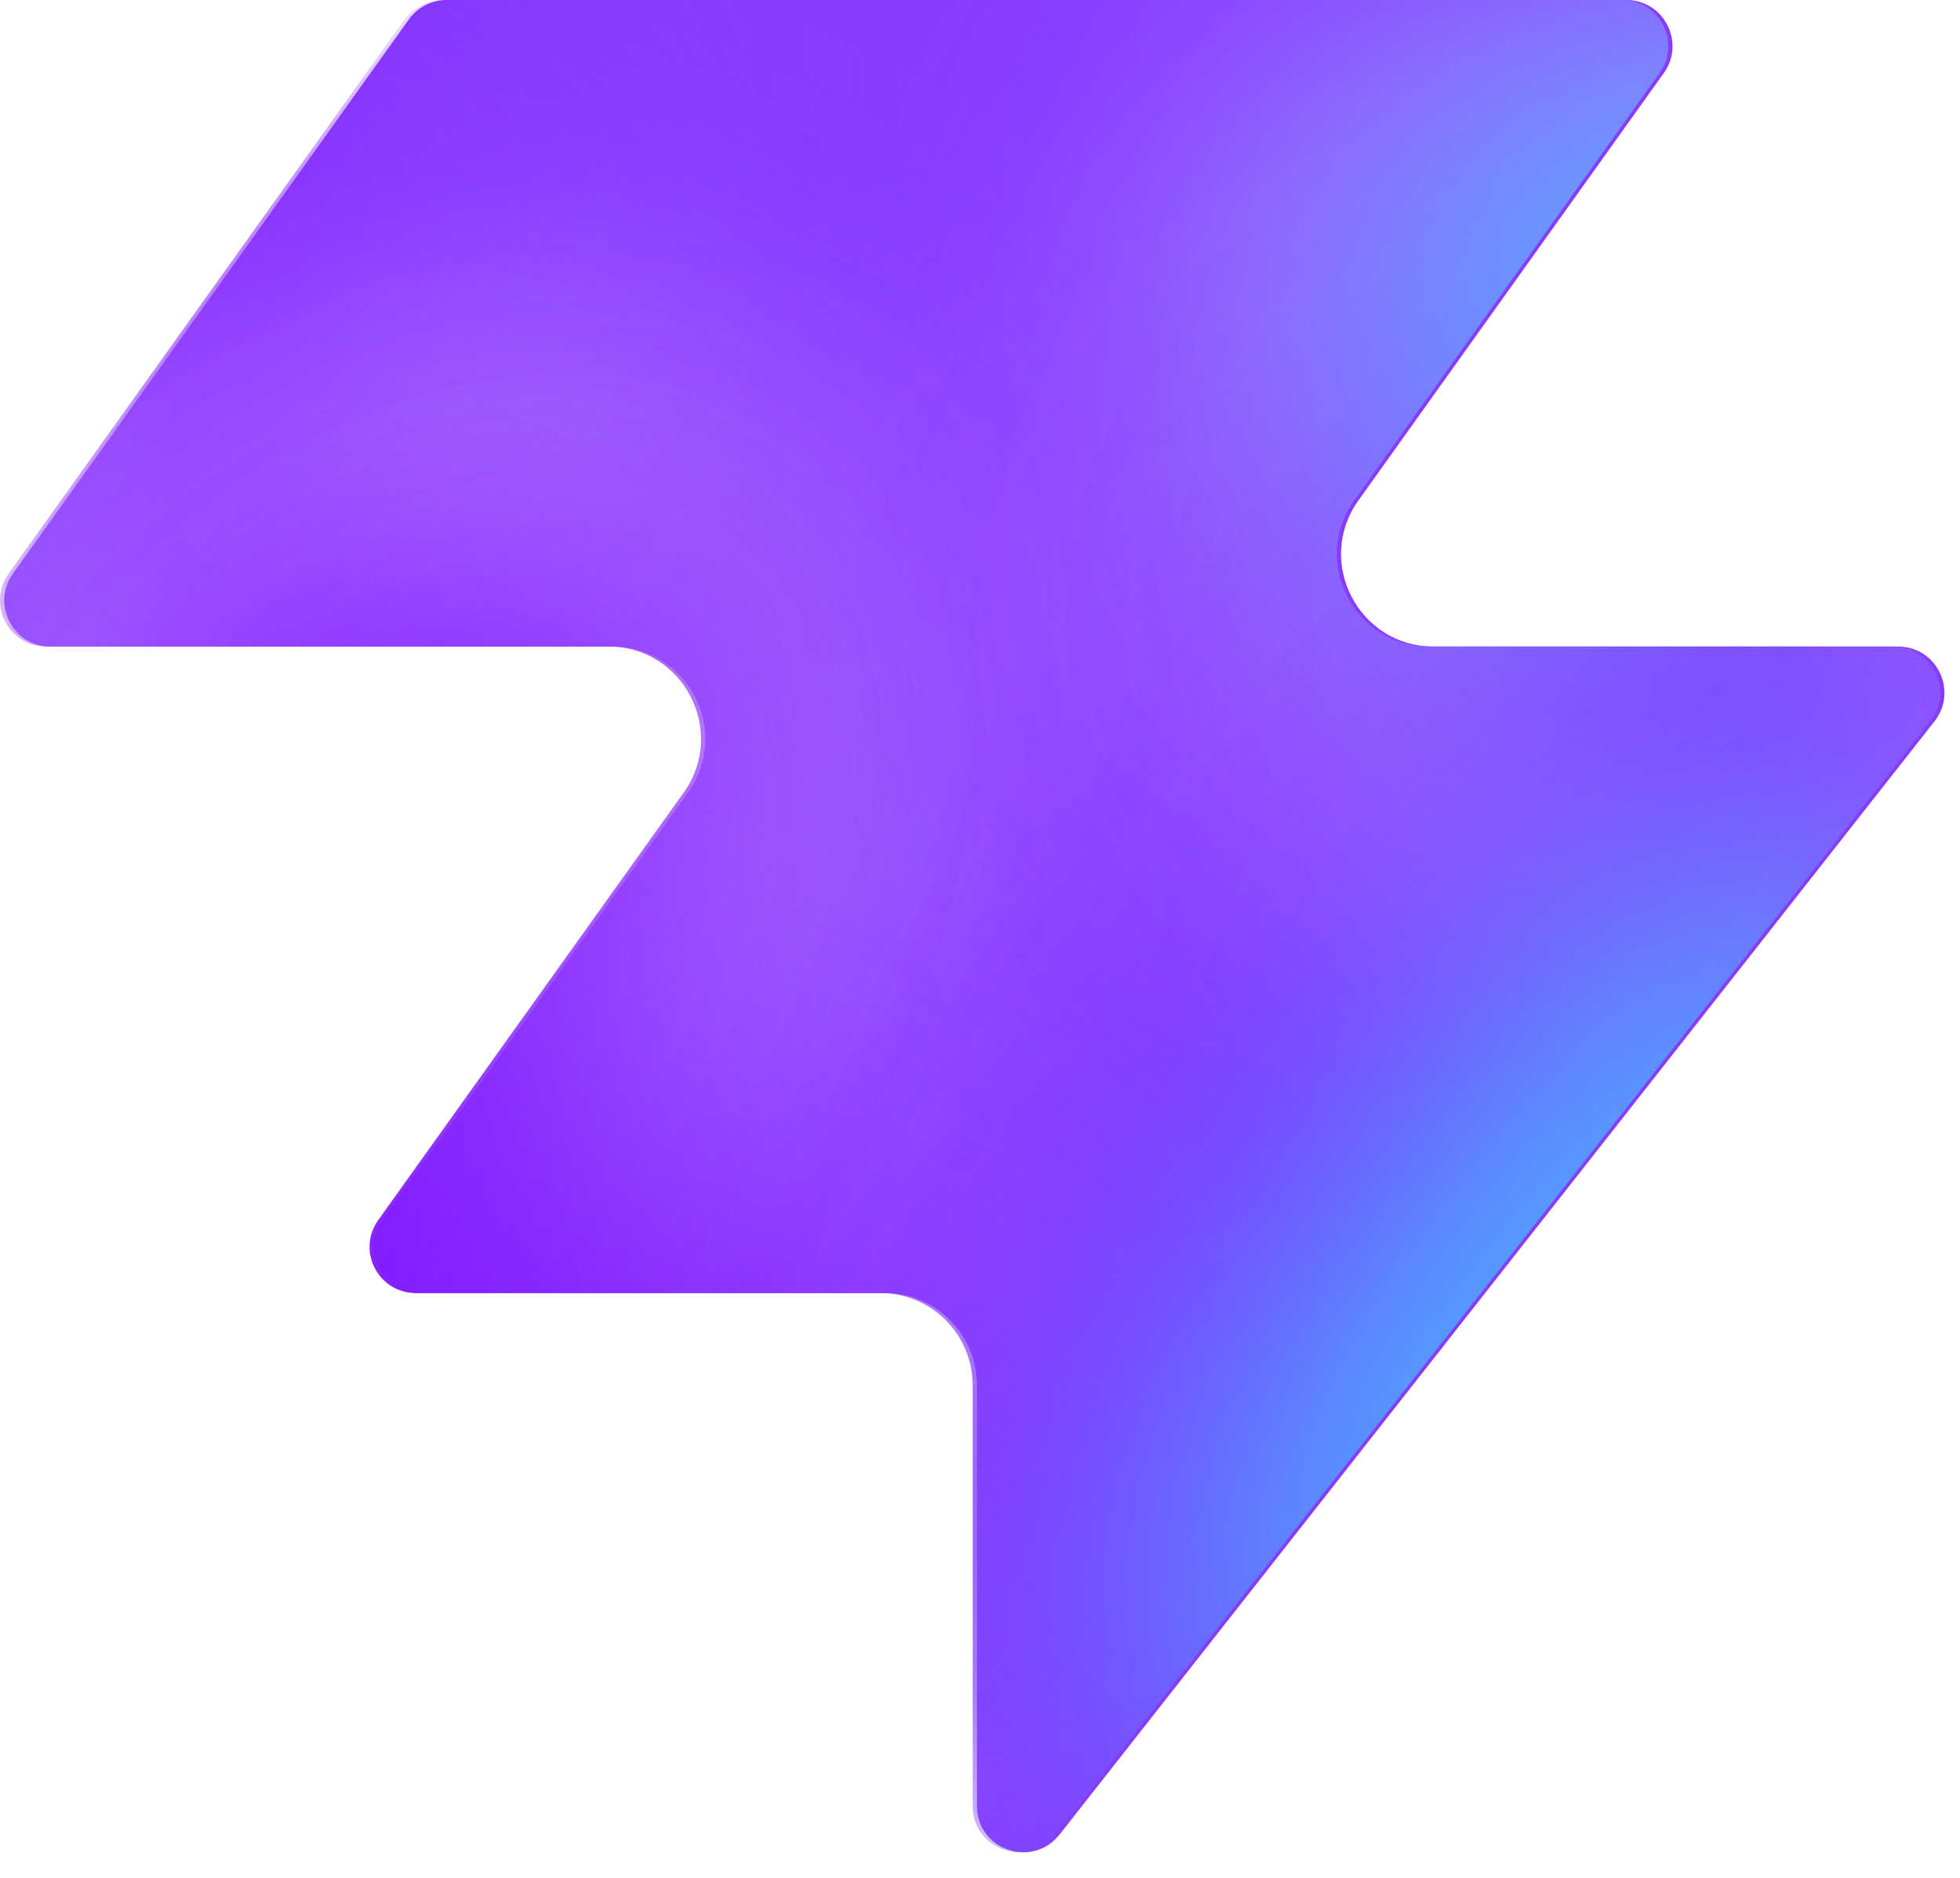
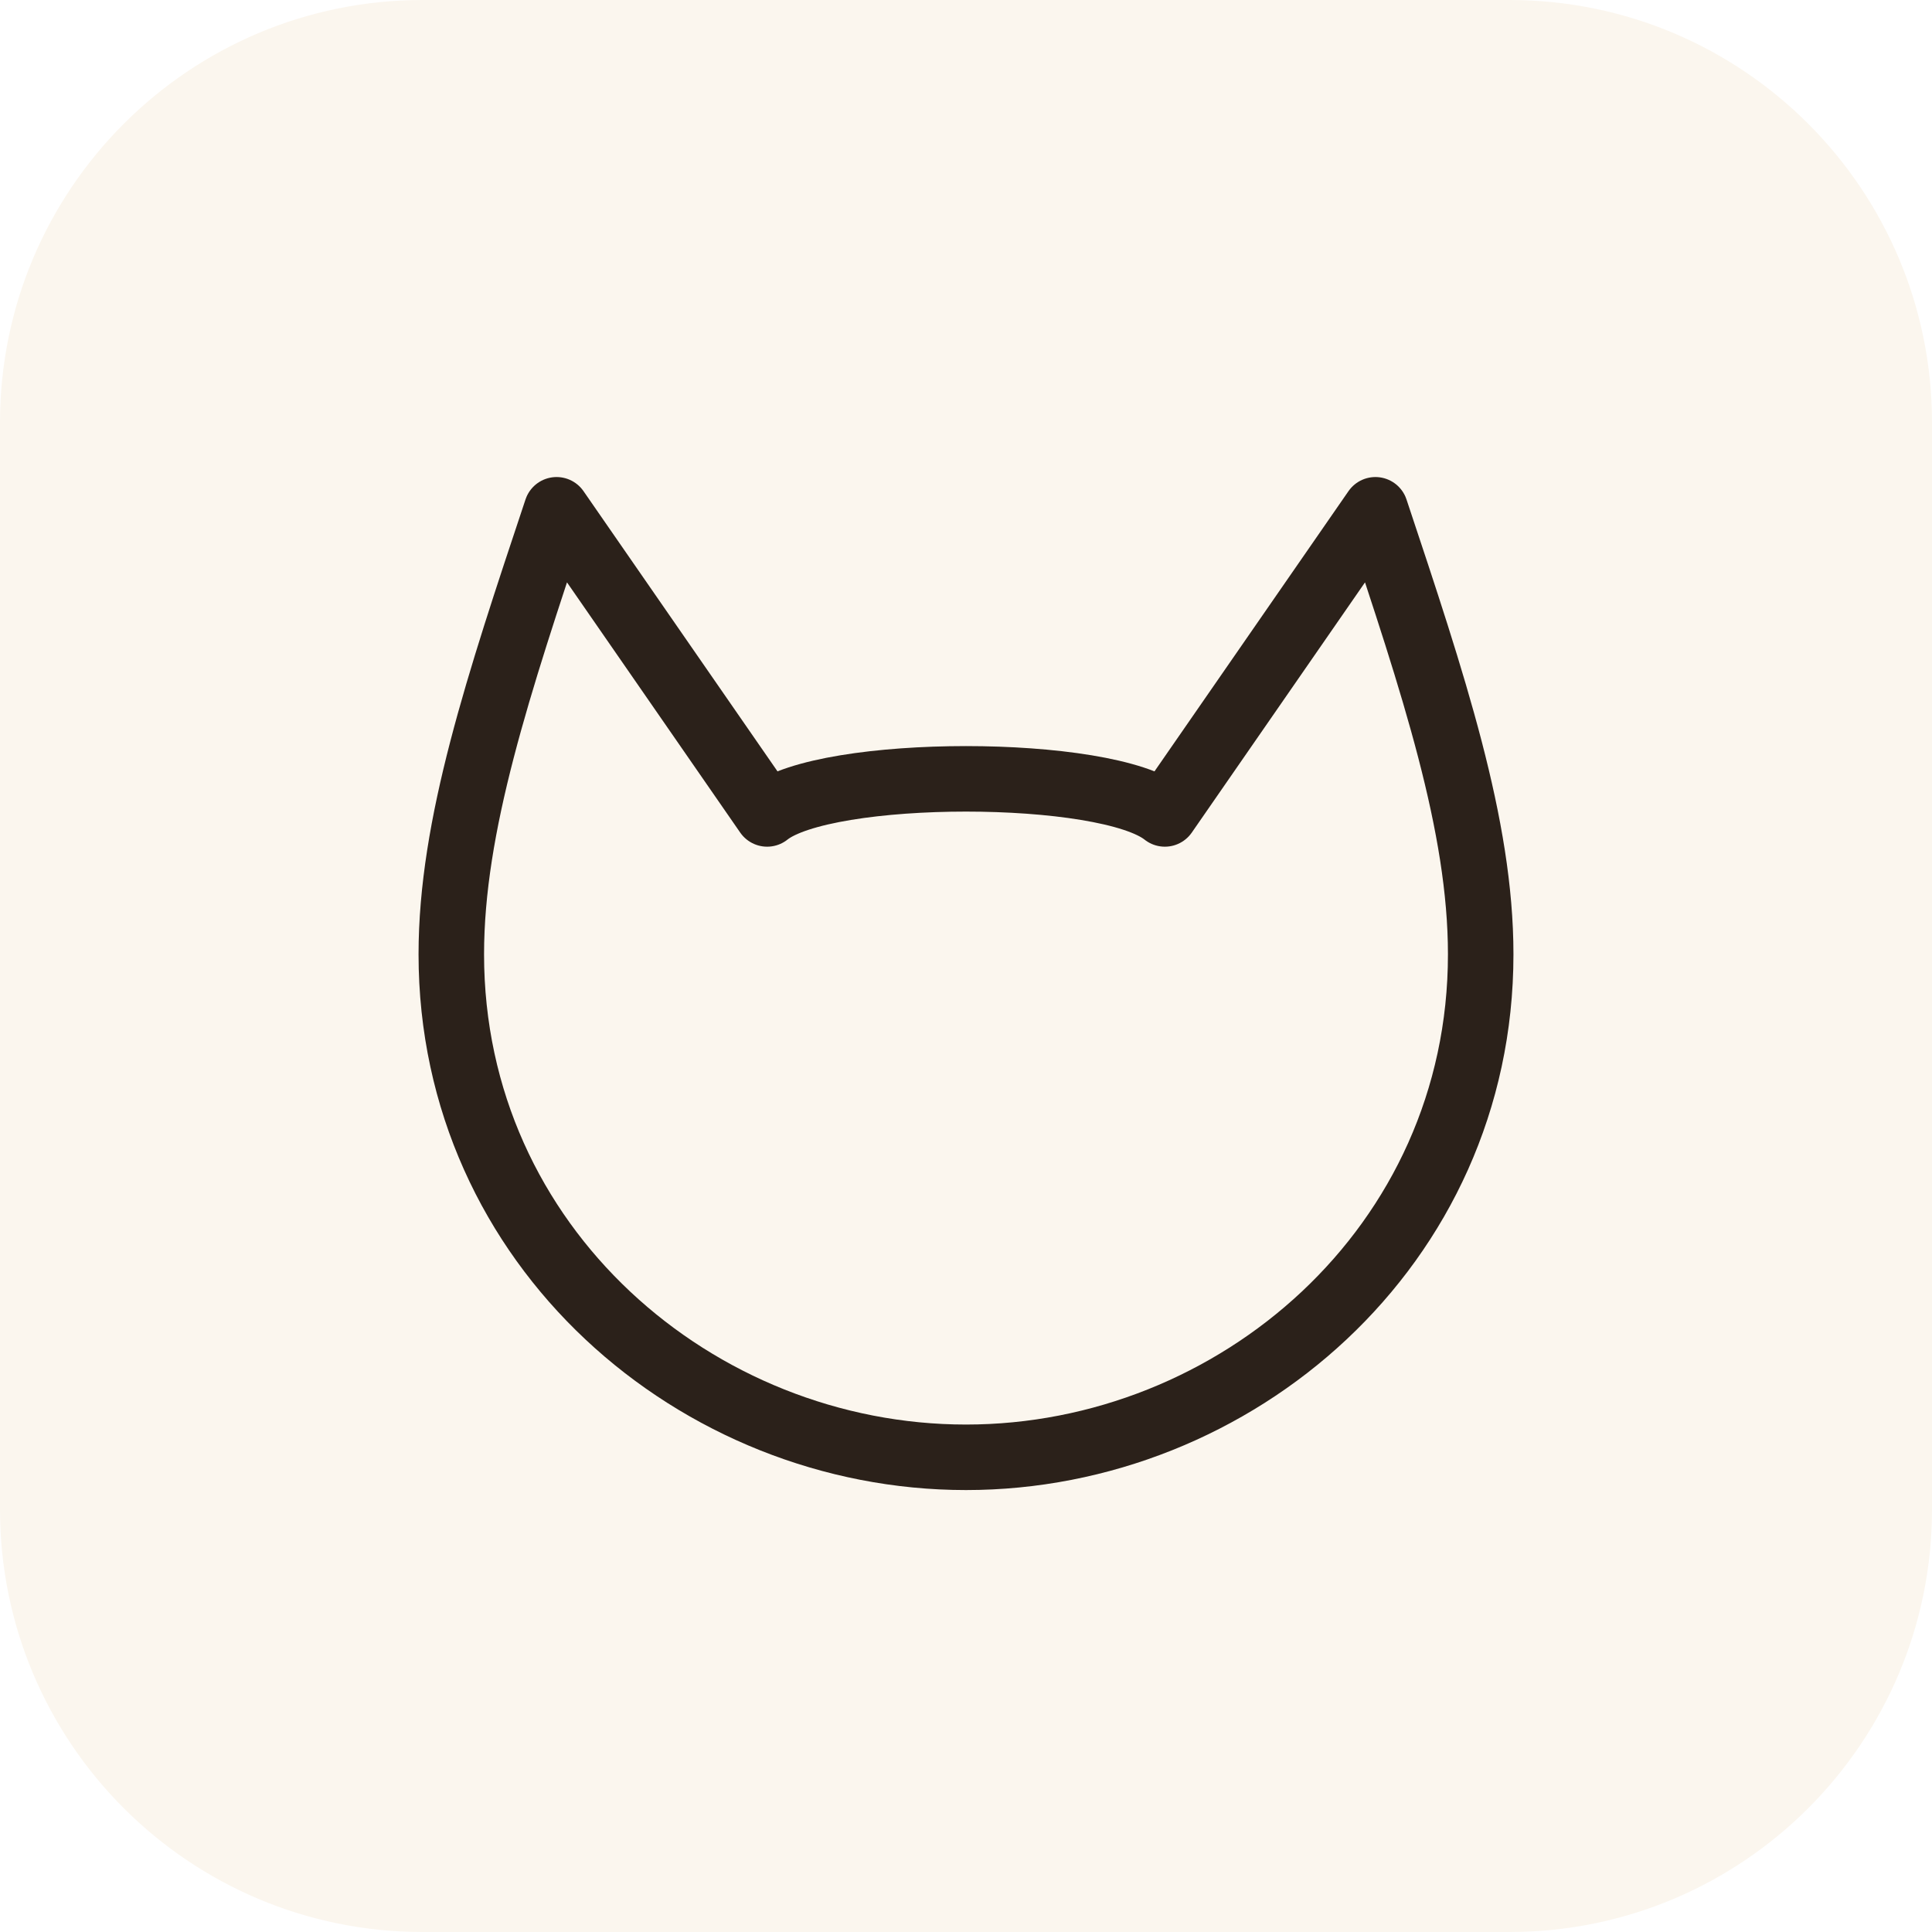
- <svg xmlns="http://www.w3.org/2000/svg" width="48" height="46" fill="none" viewBox="0 0 48 46">
-   <path fill="#863bff" d="M25.946 44.938c-.664.845-2.021.375-2.021-.698V33.937a2.26 2.26 0 0 0-2.262-2.262H10.287c-.92 0-1.456-1.04-.92-1.788l7.48-10.471c1.07-1.497 0-3.578-1.842-3.578H1.237c-.92 0-1.456-1.04-.92-1.788L10.013.474c.214-.297.556-.474.92-.474h28.894c.92 0 1.456 1.04.92 1.788l-7.48 10.471c-1.07 1.498 0 3.579 1.842 3.579h11.377c.943 0 1.473 1.088.89 1.83L25.947 44.94z" style="fill:#863bff;fill:color(display-p3 .525 .23 1);fill-opacity:1" />
-   <mask id="a" width="48" height="46" x="0" y="0" maskUnits="userSpaceOnUse" style="mask-type:alpha">
-     <path fill="#000" d="M25.842 44.938c-.664.844-2.021.375-2.021-.698V33.937a2.26 2.26 0 0 0-2.262-2.262H10.183c-.92 0-1.456-1.04-.92-1.788l7.48-10.471c1.07-1.498 0-3.579-1.842-3.579H1.133c-.92 0-1.456-1.04-.92-1.787L9.91.473c.214-.297.556-.474.92-.474h28.894c.92 0 1.456 1.04.92 1.788l-7.48 10.471c-1.07 1.498 0 3.578 1.842 3.578h11.377c.943 0 1.473 1.088.89 1.832L25.843 44.94z" style="fill:#000;fill-opacity:1" />
-   </mask>
-   <g mask="url(#a)">
-     <g filter="url(#b)">
-       <ellipse cx="5.508" cy="14.704" fill="#ede6ff" rx="5.508" ry="14.704" style="fill:#ede6ff;fill:color(display-p3 .927 .903 1);fill-opacity:1" transform="matrix(.00324 1 1 -.00324 -4.47 31.516)" />
-     </g>
-     <g filter="url(#c)">
-       <ellipse cx="10.399" cy="29.851" fill="#ede6ff" rx="10.399" ry="29.851" style="fill:#ede6ff;fill:color(display-p3 .927 .903 1);fill-opacity:1" transform="matrix(.00324 1 1 -.00324 -39.328 7.883)" />
-     </g>
-     <g filter="url(#d)">
-       <ellipse cx="5.508" cy="30.487" fill="#7e14ff" rx="5.508" ry="30.487" style="fill:#7e14ff;fill:color(display-p3 .492 .077 1);fill-opacity:1" transform="rotate(89.814 -25.913 -14.639)scale(1 -1)" />
-     </g>
-     <g filter="url(#e)">
-       <ellipse cx="5.508" cy="30.599" fill="#7e14ff" rx="5.508" ry="30.599" style="fill:#7e14ff;fill:color(display-p3 .492 .077 1);fill-opacity:1" transform="rotate(89.814 -32.644 -3.334)scale(1 -1)" />
-     </g>
-     <g filter="url(#f)">
-       <ellipse cx="5.508" cy="30.599" fill="#7e14ff" rx="5.508" ry="30.599" style="fill:#7e14ff;fill:color(display-p3 .492 .077 1);fill-opacity:1" transform="matrix(.00324 1 1 -.00324 -34.34 30.47)" />
-     </g>
-     <g filter="url(#g)">
-       <ellipse cx="14.072" cy="22.078" fill="#ede6ff" rx="14.072" ry="22.078" style="fill:#ede6ff;fill:color(display-p3 .927 .903 1);fill-opacity:1" transform="rotate(93.35 24.506 48.493)scale(-1 1)" />
-     </g>
-     <g filter="url(#h)">
-       <ellipse cx="3.47" cy="21.501" fill="#7e14ff" rx="3.47" ry="21.501" style="fill:#7e14ff;fill:color(display-p3 .492 .077 1);fill-opacity:1" transform="rotate(89.009 28.708 47.59)scale(-1 1)" />
-     </g>
-     <g filter="url(#i)">
-       <ellipse cx="3.47" cy="21.501" fill="#7e14ff" rx="3.47" ry="21.501" style="fill:#7e14ff;fill:color(display-p3 .492 .077 1);fill-opacity:1" transform="rotate(89.009 28.708 47.59)scale(-1 1)" />
-     </g>
-     <g filter="url(#j)">
-       <ellipse cx=".387" cy="8.972" fill="#7e14ff" rx="4.407" ry="29.108" style="fill:#7e14ff;fill:color(display-p3 .492 .077 1);fill-opacity:1" transform="rotate(39.51 .387 8.972)" />
-     </g>
-     <g filter="url(#k)">
-       <ellipse cx="47.523" cy="-6.092" fill="#7e14ff" rx="4.407" ry="29.108" style="fill:#7e14ff;fill:color(display-p3 .492 .077 1);fill-opacity:1" transform="rotate(37.892 47.523 -6.092)" />
-     </g>
-     <g filter="url(#l)">
-       <ellipse cx="41.412" cy="6.333" fill="#47bfff" rx="5.971" ry="9.665" style="fill:#47bfff;fill:color(display-p3 .28 .748 1);fill-opacity:1" transform="rotate(37.892 41.412 6.333)" />
-     </g>
-     <g filter="url(#m)">
-       <ellipse cx="-1.879" cy="38.332" fill="#7e14ff" rx="4.407" ry="29.108" style="fill:#7e14ff;fill:color(display-p3 .492 .077 1);fill-opacity:1" transform="rotate(37.892 -1.88 38.332)" />
-     </g>
-     <g filter="url(#n)">
-       <ellipse cx="-1.879" cy="38.332" fill="#7e14ff" rx="4.407" ry="29.108" style="fill:#7e14ff;fill:color(display-p3 .492 .077 1);fill-opacity:1" transform="rotate(37.892 -1.88 38.332)" />
-     </g>
-     <g filter="url(#o)">
-       <ellipse cx="35.651" cy="29.907" fill="#7e14ff" rx="4.407" ry="29.108" style="fill:#7e14ff;fill:color(display-p3 .492 .077 1);fill-opacity:1" transform="rotate(37.892 35.651 29.907)" />
-     </g>
-     <g filter="url(#p)">
-       <ellipse cx="38.418" cy="32.4" fill="#47bfff" rx="5.971" ry="15.297" style="fill:#47bfff;fill:color(display-p3 .28 .748 1);fill-opacity:1" transform="rotate(37.892 38.418 32.4)" />
-     </g>
-   </g>
-   <defs>
-     <filter id="b" width="60.045" height="41.654" x="-19.77" y="16.149" color-interpolation-filters="sRGB" filterUnits="userSpaceOnUse">
-       <feFlood flood-opacity="0" result="BackgroundImageFix" />
-       <feBlend in="SourceGraphic" in2="BackgroundImageFix" result="shape" />
-       <feGaussianBlur result="effect1_foregroundBlur_2002_17158" stdDeviation="7.659" />
-     </filter>
-     <filter id="c" width="90.34" height="51.437" x="-54.613" y="-7.533" color-interpolation-filters="sRGB" filterUnits="userSpaceOnUse">
-       <feFlood flood-opacity="0" result="BackgroundImageFix" />
-       <feBlend in="SourceGraphic" in2="BackgroundImageFix" result="shape" />
-       <feGaussianBlur result="effect1_foregroundBlur_2002_17158" stdDeviation="7.659" />
-     </filter>
-     <filter id="d" width="79.355" height="29.4" x="-49.64" y="2.03" color-interpolation-filters="sRGB" filterUnits="userSpaceOnUse">
-       <feFlood flood-opacity="0" result="BackgroundImageFix" />
-       <feBlend in="SourceGraphic" in2="BackgroundImageFix" result="shape" />
-       <feGaussianBlur result="effect1_foregroundBlur_2002_17158" stdDeviation="4.596" />
-     </filter>
-     <filter id="e" width="79.579" height="29.4" x="-45.045" y="20.029" color-interpolation-filters="sRGB" filterUnits="userSpaceOnUse">
-       <feFlood flood-opacity="0" result="BackgroundImageFix" />
-       <feBlend in="SourceGraphic" in2="BackgroundImageFix" result="shape" />
-       <feGaussianBlur result="effect1_foregroundBlur_2002_17158" stdDeviation="4.596" />
-     </filter>
-     <filter id="f" width="79.579" height="29.4" x="-43.513" y="21.178" color-interpolation-filters="sRGB" filterUnits="userSpaceOnUse">
-       <feFlood flood-opacity="0" result="BackgroundImageFix" />
-       <feBlend in="SourceGraphic" in2="BackgroundImageFix" result="shape" />
-       <feGaussianBlur result="effect1_foregroundBlur_2002_17158" stdDeviation="4.596" />
-     </filter>
-     <filter id="g" width="74.749" height="58.852" x="15.756" y="-17.901" color-interpolation-filters="sRGB" filterUnits="userSpaceOnUse">
-       <feFlood flood-opacity="0" result="BackgroundImageFix" />
-       <feBlend in="SourceGraphic" in2="BackgroundImageFix" result="shape" />
-       <feGaussianBlur result="effect1_foregroundBlur_2002_17158" stdDeviation="7.659" />
-     </filter>
-     <filter id="h" width="61.377" height="25.362" x="23.548" y="2.284" color-interpolation-filters="sRGB" filterUnits="userSpaceOnUse">
-       <feFlood flood-opacity="0" result="BackgroundImageFix" />
-       <feBlend in="SourceGraphic" in2="BackgroundImageFix" result="shape" />
-       <feGaussianBlur result="effect1_foregroundBlur_2002_17158" stdDeviation="4.596" />
-     </filter>
-     <filter id="i" width="61.377" height="25.362" x="23.548" y="2.284" color-interpolation-filters="sRGB" filterUnits="userSpaceOnUse">
-       <feFlood flood-opacity="0" result="BackgroundImageFix" />
-       <feBlend in="SourceGraphic" in2="BackgroundImageFix" result="shape" />
-       <feGaussianBlur result="effect1_foregroundBlur_2002_17158" stdDeviation="4.596" />
-     </filter>
-     <filter id="j" width="56.045" height="63.649" x="-27.636" y="-22.853" color-interpolation-filters="sRGB" filterUnits="userSpaceOnUse">
-       <feFlood flood-opacity="0" result="BackgroundImageFix" />
-       <feBlend in="SourceGraphic" in2="BackgroundImageFix" result="shape" />
-       <feGaussianBlur result="effect1_foregroundBlur_2002_17158" stdDeviation="4.596" />
-     </filter>
-     <filter id="k" width="54.814" height="64.646" x="20.116" y="-38.415" color-interpolation-filters="sRGB" filterUnits="userSpaceOnUse">
-       <feFlood flood-opacity="0" result="BackgroundImageFix" />
-       <feBlend in="SourceGraphic" in2="BackgroundImageFix" result="shape" />
-       <feGaussianBlur result="effect1_foregroundBlur_2002_17158" stdDeviation="4.596" />
-     </filter>
-     <filter id="l" width="33.541" height="35.313" x="24.641" y="-11.323" color-interpolation-filters="sRGB" filterUnits="userSpaceOnUse">
-       <feFlood flood-opacity="0" result="BackgroundImageFix" />
-       <feBlend in="SourceGraphic" in2="BackgroundImageFix" result="shape" />
-       <feGaussianBlur result="effect1_foregroundBlur_2002_17158" stdDeviation="4.596" />
-     </filter>
-     <filter id="m" width="54.814" height="64.646" x="-29.286" y="6.009" color-interpolation-filters="sRGB" filterUnits="userSpaceOnUse">
-       <feFlood flood-opacity="0" result="BackgroundImageFix" />
-       <feBlend in="SourceGraphic" in2="BackgroundImageFix" result="shape" />
-       <feGaussianBlur result="effect1_foregroundBlur_2002_17158" stdDeviation="4.596" />
-     </filter>
-     <filter id="n" width="54.814" height="64.646" x="-29.286" y="6.009" color-interpolation-filters="sRGB" filterUnits="userSpaceOnUse">
-       <feFlood flood-opacity="0" result="BackgroundImageFix" />
-       <feBlend in="SourceGraphic" in2="BackgroundImageFix" result="shape" />
-       <feGaussianBlur result="effect1_foregroundBlur_2002_17158" stdDeviation="4.596" />
-     </filter>
-     <filter id="o" width="54.814" height="64.646" x="8.244" y="-2.416" color-interpolation-filters="sRGB" filterUnits="userSpaceOnUse">
-       <feFlood flood-opacity="0" result="BackgroundImageFix" />
-       <feBlend in="SourceGraphic" in2="BackgroundImageFix" result="shape" />
-       <feGaussianBlur result="effect1_foregroundBlur_2002_17158" stdDeviation="4.596" />
-     </filter>
-     <filter id="p" width="39.409" height="43.623" x="18.713" y="10.588" color-interpolation-filters="sRGB" filterUnits="userSpaceOnUse">
-       <feFlood flood-opacity="0" result="BackgroundImageFix" />
-       <feBlend in="SourceGraphic" in2="BackgroundImageFix" result="shape" />
-       <feGaussianBlur result="effect1_foregroundBlur_2002_17158" stdDeviation="4.596" />
-     </filter>
-   </defs>
+ <svg xmlns="http://www.w3.org/2000/svg" viewBox="0 0 64 64" fill="none">
+   <rect width="64" height="64" rx="14" fill="#FBF6EE" />
+   <path d="M 14.5 12.5 L 23.5 25.5 C 26 23.5 38 23.5 40.5 25.5 L 49.5 12.5 C 52 20 54 26 54 31.5 C 54 44 43.5 53 32 53 C 20.5 53 10 44 10 31.5 C 10 26 12 20 14.5 12.5 Z" stroke="#2B211A" stroke-width="2.8" stroke-linecap="round" stroke-linejoin="round" transform="translate(7.2, 7.2) scale(0.775)" />
</svg>
